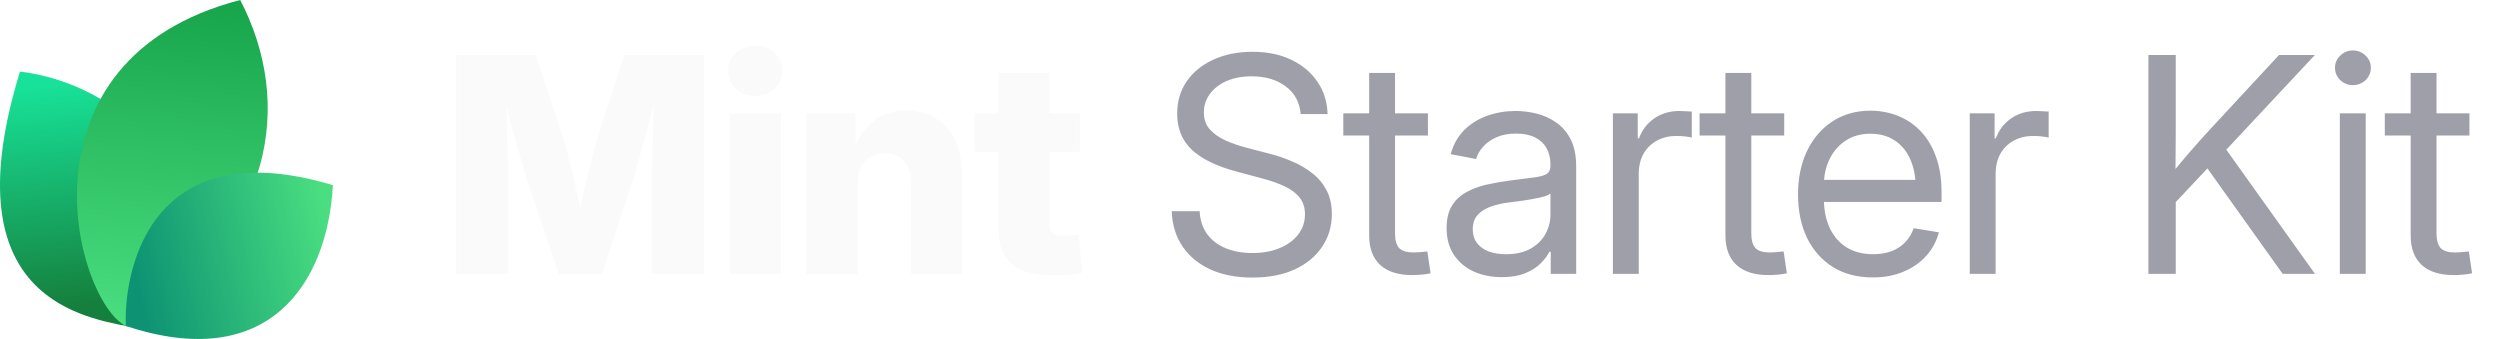
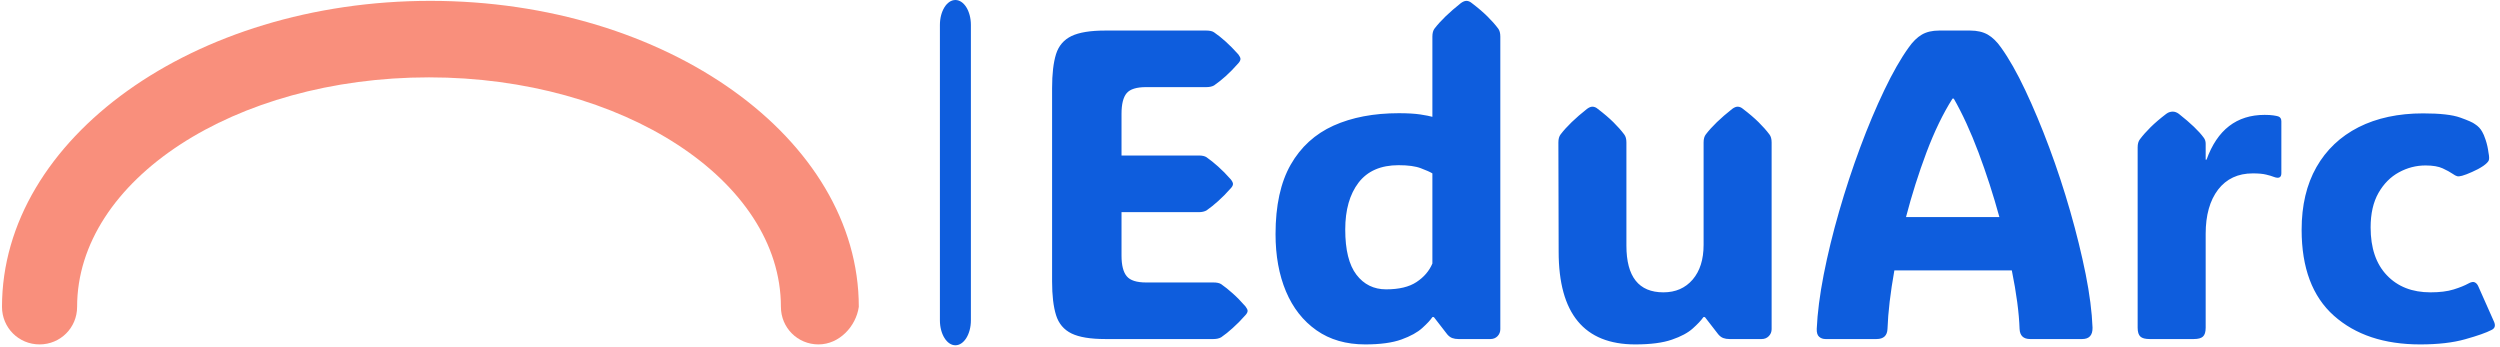
- <svg xmlns="http://www.w3.org/2000/svg" width="177" height="24" viewBox="0 0 177 24" fill="none">
-   <path d="M9.061 23.108C5.268 22.377 -3.391 20.627 1.417 5.064C9.634 6.099 16.973 14.064 9.061 23.108Z" fill="url(#paint0_linear_17557_2145)" />
-   <path d="M8.919 23.094C5.276 21.222 0.784 4.209 17.007 0C20.757 7.193 19.621 16.545 8.919 23.094Z" fill="url(#paint1_linear_17557_2145)" />
-   <path d="M8.914 23.079C8.735 19.882 10.159 9.085 23.57 13.111C23.181 20.123 18.984 26.418 8.914 23.079Z" fill="url(#paint2_linear_17557_2145)" />
-   <path d="M32.301 19.392V3.894H37.938L39.925 9.948C40.036 10.315 40.164 10.787 40.31 11.362C40.462 11.938 40.611 12.552 40.757 13.204C40.91 13.855 41.048 14.483 41.173 15.086C41.305 15.682 41.412 16.192 41.495 16.615H40.695C40.771 16.192 40.871 15.682 40.996 15.086C41.128 14.49 41.267 13.866 41.412 13.214C41.565 12.562 41.714 11.948 41.86 11.373C42.005 10.79 42.133 10.315 42.244 9.948L44.2 3.894H49.848V19.392H46.166V12.704C46.166 12.357 46.173 11.917 46.187 11.383C46.2 10.849 46.214 10.27 46.228 9.646C46.249 9.022 46.266 8.391 46.28 7.753C46.301 7.115 46.311 6.519 46.311 5.964H46.623C46.485 6.561 46.332 7.181 46.166 7.826C45.999 8.471 45.833 9.102 45.666 9.719C45.507 10.336 45.351 10.901 45.198 11.414C45.053 11.928 44.928 12.357 44.824 12.704L42.608 19.392H39.561L37.314 12.704C37.203 12.357 37.072 11.928 36.919 11.414C36.773 10.901 36.614 10.34 36.441 9.729C36.274 9.112 36.104 8.481 35.931 7.836C35.764 7.192 35.608 6.567 35.463 5.964H35.827C35.834 6.512 35.844 7.105 35.858 7.743C35.872 8.374 35.886 9.005 35.9 9.636C35.92 10.26 35.938 10.839 35.952 11.373C35.965 11.907 35.972 12.351 35.972 12.704V19.392H32.301ZM51.668 19.392V8.024H55.288V19.392H51.668ZM53.468 6.786C52.927 6.786 52.473 6.616 52.105 6.276C51.738 5.93 51.554 5.507 51.554 5.007C51.554 4.508 51.738 4.088 52.105 3.749C52.473 3.409 52.927 3.239 53.468 3.239C54.009 3.239 54.463 3.409 54.83 3.749C55.198 4.082 55.382 4.501 55.382 5.007C55.382 5.507 55.198 5.93 54.83 6.276C54.463 6.616 54.009 6.786 53.468 6.786ZM60.708 13.027V19.392H57.088V8.024H60.551L60.593 10.967H60.281C60.593 10.024 61.061 9.268 61.685 8.7C62.309 8.124 63.138 7.836 64.171 7.836C64.975 7.836 65.672 8.017 66.262 8.377C66.851 8.731 67.302 9.234 67.614 9.885C67.933 10.537 68.092 11.307 68.092 12.194V19.392H64.483V12.912C64.483 12.26 64.32 11.754 63.994 11.394C63.675 11.033 63.221 10.853 62.632 10.853C62.25 10.853 61.914 10.936 61.623 11.102C61.332 11.269 61.106 11.515 60.947 11.841C60.787 12.16 60.708 12.555 60.708 13.027ZM76.456 8.024V10.749H69.008V8.024H76.456ZM70.683 5.163H74.292V15.783C74.292 16.102 74.361 16.334 74.5 16.48C74.646 16.625 74.899 16.698 75.259 16.698C75.405 16.698 75.596 16.688 75.831 16.667C76.074 16.646 76.251 16.629 76.362 16.615L76.632 19.309C76.313 19.378 75.963 19.427 75.582 19.455C75.207 19.482 74.836 19.496 74.469 19.496C73.2 19.496 72.25 19.222 71.619 18.674C70.995 18.127 70.683 17.308 70.683 16.22V5.163Z" fill="#FAFAFA" />
-   <path d="M88.667 19.652C87.523 19.652 86.528 19.458 85.682 19.07C84.843 18.681 84.188 18.137 83.716 17.437C83.245 16.736 82.992 15.908 82.957 14.951H84.933C84.968 15.596 85.148 16.14 85.474 16.584C85.8 17.021 86.24 17.354 86.795 17.582C87.35 17.804 87.974 17.915 88.667 17.915C89.388 17.915 90.026 17.801 90.581 17.572C91.143 17.343 91.583 17.024 91.902 16.615C92.228 16.199 92.391 15.717 92.391 15.169C92.391 14.698 92.266 14.306 92.017 13.994C91.767 13.675 91.413 13.408 90.956 13.193C90.498 12.978 89.954 12.787 89.323 12.621L87.502 12.132C86.123 11.765 85.082 11.255 84.382 10.603C83.689 9.944 83.342 9.095 83.342 8.055C83.342 7.174 83.571 6.404 84.028 5.746C84.486 5.087 85.117 4.577 85.921 4.217C86.726 3.849 87.645 3.666 88.678 3.666C89.718 3.666 90.63 3.853 91.413 4.227C92.204 4.602 92.824 5.122 93.275 5.787C93.726 6.446 93.965 7.209 93.993 8.076H92.089C92.013 7.23 91.656 6.574 91.018 6.11C90.387 5.638 89.586 5.403 88.615 5.403C87.95 5.403 87.36 5.513 86.847 5.735C86.341 5.957 85.946 6.262 85.661 6.651C85.377 7.032 85.235 7.469 85.235 7.961C85.235 8.447 85.377 8.849 85.661 9.168C85.946 9.48 86.317 9.74 86.774 9.948C87.232 10.149 87.724 10.319 88.251 10.457L89.884 10.884C90.439 11.023 90.977 11.206 91.496 11.435C92.023 11.657 92.495 11.934 92.911 12.267C93.334 12.593 93.67 12.995 93.92 13.474C94.17 13.945 94.294 14.504 94.294 15.149C94.294 16.015 94.066 16.788 93.608 17.468C93.157 18.148 92.512 18.681 91.673 19.07C90.834 19.458 89.832 19.652 88.667 19.652ZM101.097 8.024V9.594H95.106V8.024H101.097ZM96.937 5.163H98.767V16.521C98.767 17 98.865 17.347 99.059 17.562C99.26 17.77 99.6 17.874 100.078 17.874C100.21 17.874 100.366 17.867 100.546 17.853C100.733 17.832 100.903 17.815 101.056 17.801L101.285 19.351C101.097 19.392 100.886 19.423 100.65 19.444C100.414 19.465 100.189 19.475 99.974 19.475C98.996 19.475 98.244 19.236 97.717 18.758C97.197 18.272 96.937 17.579 96.937 16.677V5.163ZM106.33 19.621C105.595 19.621 104.932 19.489 104.343 19.226C103.754 18.955 103.285 18.564 102.939 18.05C102.592 17.53 102.419 16.896 102.419 16.147C102.419 15.495 102.547 14.965 102.804 14.556C103.06 14.146 103.403 13.828 103.833 13.599C104.263 13.363 104.742 13.186 105.269 13.068C105.796 12.95 106.333 12.857 106.881 12.787C107.574 12.69 108.132 12.617 108.555 12.569C108.978 12.52 109.287 12.441 109.481 12.33C109.675 12.212 109.772 12.014 109.772 11.737V11.654C109.772 11.203 109.679 10.815 109.492 10.489C109.311 10.163 109.041 9.91 108.68 9.729C108.32 9.549 107.872 9.459 107.338 9.459C106.805 9.459 106.34 9.546 105.945 9.719C105.556 9.892 105.241 10.118 104.998 10.395C104.755 10.665 104.593 10.953 104.509 11.258L102.71 10.915C102.897 10.222 103.22 9.65 103.677 9.199C104.135 8.748 104.679 8.412 105.31 8.19C105.941 7.968 106.607 7.857 107.307 7.857C107.8 7.857 108.295 7.92 108.795 8.044C109.301 8.169 109.765 8.381 110.188 8.679C110.611 8.97 110.951 9.369 111.208 9.875C111.464 10.374 111.593 11.005 111.593 11.768V19.392H109.793V17.822H109.7C109.568 18.085 109.363 18.359 109.086 18.643C108.809 18.921 108.444 19.153 107.994 19.34C107.543 19.527 106.988 19.621 106.33 19.621ZM106.621 17.998C107.321 17.998 107.904 17.867 108.368 17.603C108.84 17.333 109.19 16.986 109.419 16.563C109.654 16.133 109.772 15.682 109.772 15.211V13.692C109.703 13.769 109.554 13.841 109.325 13.911C109.096 13.973 108.829 14.032 108.524 14.088C108.226 14.143 107.921 14.192 107.609 14.233C107.304 14.275 107.033 14.309 106.798 14.337C106.354 14.393 105.938 14.49 105.549 14.628C105.168 14.76 104.86 14.954 104.624 15.211C104.388 15.467 104.27 15.811 104.27 16.241C104.27 16.615 104.367 16.934 104.561 17.198C104.762 17.461 105.04 17.662 105.393 17.801C105.747 17.933 106.156 17.998 106.621 17.998ZM114.193 19.392V8.024H115.951V9.792H116.045C116.253 9.209 116.61 8.741 117.116 8.388C117.622 8.034 118.219 7.857 118.905 7.857C119.058 7.857 119.217 7.864 119.384 7.878C119.55 7.885 119.682 7.892 119.779 7.899V9.74C119.716 9.719 119.578 9.695 119.363 9.667C119.155 9.639 118.922 9.625 118.666 9.625C118.174 9.625 117.726 9.733 117.324 9.948C116.922 10.163 116.603 10.471 116.367 10.874C116.138 11.276 116.024 11.758 116.024 12.319V19.392H114.193ZM126.322 8.024V9.594H120.33V8.024H126.322ZM122.161 5.163H123.992V16.521C123.992 17 124.089 17.347 124.283 17.562C124.484 17.77 124.824 17.874 125.302 17.874C125.434 17.874 125.59 17.867 125.77 17.853C125.958 17.832 126.127 17.815 126.28 17.801L126.509 19.351C126.322 19.392 126.11 19.423 125.874 19.444C125.639 19.465 125.413 19.475 125.198 19.475C124.221 19.475 123.468 19.236 122.941 18.758C122.421 18.272 122.161 17.579 122.161 16.677V5.163ZM132.604 19.642C131.502 19.642 130.555 19.396 129.765 18.903C128.974 18.404 128.364 17.714 127.934 16.834C127.511 15.946 127.3 14.927 127.3 13.775C127.3 12.611 127.511 11.584 127.934 10.697C128.364 9.802 128.964 9.102 129.734 8.596C130.51 8.089 131.408 7.836 132.428 7.836C133.1 7.836 133.738 7.954 134.341 8.19C134.952 8.426 135.489 8.783 135.954 9.261C136.425 9.74 136.793 10.343 137.056 11.071C137.327 11.792 137.462 12.645 137.462 13.63V14.296H128.433V12.735H136.463L135.631 13.297C135.631 12.541 135.506 11.876 135.257 11.3C135.007 10.725 134.643 10.277 134.165 9.958C133.686 9.632 133.107 9.469 132.428 9.469C131.748 9.469 131.162 9.632 130.67 9.958C130.177 10.284 129.796 10.725 129.526 11.279C129.262 11.827 129.13 12.441 129.13 13.12V14.046C129.13 14.864 129.273 15.572 129.557 16.168C129.841 16.757 130.243 17.211 130.763 17.53C131.283 17.842 131.901 17.998 132.615 17.998C133.093 17.998 133.523 17.929 133.905 17.79C134.293 17.645 134.619 17.433 134.882 17.156C135.153 16.879 135.354 16.546 135.486 16.157L137.275 16.449C137.108 17.08 136.81 17.634 136.38 18.113C135.95 18.591 135.413 18.966 134.768 19.236C134.123 19.507 133.402 19.642 132.604 19.642ZM139.459 19.392V8.024H141.217V9.792H141.311C141.519 9.209 141.876 8.741 142.382 8.388C142.888 8.034 143.485 7.857 144.171 7.857C144.324 7.857 144.483 7.864 144.649 7.878C144.816 7.885 144.948 7.892 145.045 7.899V9.74C144.982 9.719 144.844 9.695 144.629 9.667C144.421 9.639 144.188 9.625 143.932 9.625C143.439 9.625 142.992 9.733 142.59 9.948C142.188 10.163 141.869 10.471 141.633 10.874C141.404 11.276 141.29 11.758 141.29 12.319V19.392H139.459ZM153.429 14.961V12.715C153.783 12.257 154.136 11.82 154.49 11.404C154.844 10.981 155.204 10.565 155.572 10.156C155.939 9.74 156.314 9.327 156.695 8.918L161.355 3.894H163.893L157.277 10.967H157.184L153.429 14.961ZM152.108 19.392V3.894H154.043V9.241L154.022 12.559L154.043 13.505V19.392H152.108ZM161.615 19.392L155.967 11.477L157.173 9.969L163.903 19.392H161.615ZM165.661 19.392V8.024H167.492V19.392H165.661ZM166.587 6.027C166.24 6.027 165.942 5.909 165.692 5.673C165.443 5.43 165.318 5.139 165.318 4.799C165.318 4.459 165.443 4.172 165.692 3.936C165.942 3.693 166.24 3.572 166.587 3.572C166.934 3.572 167.232 3.693 167.482 3.936C167.731 4.172 167.856 4.459 167.856 4.799C167.856 5.139 167.731 5.43 167.482 5.673C167.232 5.909 166.934 6.027 166.587 6.027ZM174.836 8.024V9.594H168.844V8.024H174.836ZM170.675 5.163H172.506V16.521C172.506 17 172.603 17.347 172.797 17.562C172.998 17.77 173.338 17.874 173.816 17.874C173.948 17.874 174.104 17.867 174.284 17.853C174.472 17.832 174.641 17.815 174.794 17.801L175.023 19.351C174.836 19.392 174.624 19.423 174.388 19.444C174.153 19.465 173.927 19.475 173.712 19.475C172.735 19.475 171.982 19.236 171.455 18.758C170.935 18.272 170.675 17.579 170.675 16.677V5.163Z" fill="#9F9FA9" />
-   <defs>
-     <linearGradient id="paint0_linear_17557_2145" x1="3.776" y1="5.916" x2="5.232" y2="21.559" gradientUnits="userSpaceOnUse">
-       <stop stop-color="#18E299" />
-       <stop offset="1" stop-color="#15803D" />
-     </linearGradient>
-     <linearGradient id="paint1_linear_17557_2145" x1="12.171" y1="-0.718" x2="10.19" y2="22.983" gradientUnits="userSpaceOnUse">
-       <stop stop-color="#16A34A" />
-       <stop offset="1" stop-color="#4ADE80" />
-     </linearGradient>
-     <linearGradient id="paint2_linear_17557_2145" x1="23.133" y1="15.353" x2="9.338" y2="18.52" gradientUnits="userSpaceOnUse">
-       <stop stop-color="#4ADE80" />
-       <stop offset="1" stop-color="#0D9373" />
-     </linearGradient>
-   </defs>
+ <svg xmlns="http://www.w3.org/2000/svg" version="1.1" width="1500" height="208" viewBox="0 0 1500 208">
+   <g transform="matrix(1,0,0,1,-0.90909,-0.417506)">
+     <svg viewBox="0 0 396 55" data-background-color="#ffffff" preserveAspectRatio="xMidYMid meet" height="208" width="1500">
+       <g id="tight-bounds" transform="matrix(1,0,0,1,0.2399997,0.1103982)">
+         <svg viewBox="0 0 395.52 54.779" height="54.779" width="395.52">
+           <g>
+             <svg viewBox="0 0 683.326 94.64" height="54.779" width="395.52">
+               <g>
+                 <rect width="8.492" height="94.64" x="257.082" y="0" fill="#0e5ddd" opacity="1" stroke-width="0" stroke="transparent" fill-opacity="1" class="rect-yte-0" data-fill-palette-color="primary" rx="1%" id="yte-0" data-palette-color="#0e5ddd" />
+               </g>
+               <g transform="matrix(1,0,0,1,287.8056,0.235423)">
+                 <svg viewBox="0 0 395.52 94.169" height="94.169" width="395.52">
+                   <g id="textblocktransform">
+                     <svg viewBox="0 0 395.52 94.169" height="94.169" width="395.52" id="textblock">
+                       <g>
+                         <svg viewBox="0 0 395.52 94.169" height="94.169" width="395.52">
+                           <g transform="matrix(1,0,0,1,0,0)">
+                             <svg width="395.52" viewBox="3.91 -38.38 163.742 38.99" height="94.169" data-palette-color="#0e5ddd">
+                               <path d="M22.22 0L9.94 0Q7.42 0 6.12-0.63 4.81-1.27 4.36-2.71 3.91-4.15 3.91-6.54L3.91-6.54 3.91-28.47Q3.91-30.91 4.36-32.34 4.81-33.76 6.12-34.39 7.42-35.01 9.94-35.01L9.94-35.01 21.41-35.01Q22-35.01 22.29-34.81L22.29-34.81Q22.92-34.38 23.61-33.76 24.29-33.15 25.05-32.3L25.05-32.3Q25.29-31.98 25.29-31.79L25.29-31.79Q25.29-31.57 25.05-31.3L25.05-31.3Q24.29-30.44 23.61-29.83 22.92-29.22 22.29-28.78L22.29-28.78Q21.95-28.59 21.41-28.59L21.41-28.59 14.58-28.59Q12.96-28.59 12.38-27.91 11.79-27.22 11.79-25.56L11.79-25.56 11.79-20.83 20.56-20.83Q21.14-20.83 21.44-20.63L21.44-20.63Q22.07-20.19 22.75-19.58 23.44-18.97 24.19-18.12L24.19-18.12Q24.44-17.8 24.44-17.6L24.44-17.6Q24.44-17.38 24.19-17.11L24.19-17.11Q23.44-16.26 22.75-15.65 22.07-15.04 21.44-14.6L21.44-14.6Q21.09-14.4 20.56-14.4L20.56-14.4 11.79-14.4 11.79-9.47Q11.79-7.84 12.38-7.13 12.96-6.42 14.58-6.42L14.58-6.42 22.22-6.42Q22.8-6.42 23.1-6.23L23.1-6.23Q23.73-5.79 24.41-5.18 25.1-4.57 25.85-3.71L25.85-3.71Q26.1-3.39 26.1-3.2L26.1-3.2Q26.1-2.98 25.85-2.71L25.85-2.71Q25.1-1.86 24.41-1.25 23.73-0.63 23.1-0.2L23.1-0.2Q22.75 0 22.22 0L22.22 0ZM39.45 0.61L39.45 0.61Q36.2 0.61 33.92-0.99 31.64-2.59 30.45-5.41 29.27-8.23 29.27-11.91L29.27-11.91Q29.27-16.77 30.99-19.79 32.71-22.8 35.85-24.22 38.99-25.63 43.26-25.63L43.26-25.63Q44.72-25.63 45.69-25.49 46.65-25.34 47.07-25.22L47.07-25.22 47.07-34.33Q47.07-34.91 47.31-35.23L47.31-35.23Q48.34-36.57 50.31-38.13L50.31-38.13Q50.66-38.38 50.93-38.38L50.93-38.38Q51.24-38.38 51.54-38.13L51.54-38.13Q52.59-37.33 53.31-36.62 54.03-35.91 54.54-35.23L54.54-35.23Q54.78-34.91 54.78-34.33L54.78-34.33 54.78-1.12Q54.78-0.66 54.47-0.33 54.15 0 53.66 0L53.66 0 50.02 0Q49.63 0 49.33-0.11 49.02-0.22 48.75-0.54L48.75-0.54 47.24-2.49 47.07-2.49Q46.75-2 45.93-1.26 45.11-0.51 43.56 0.05 42.01 0.61 39.45 0.61ZM41.82-5.64L41.82-5.64Q44.02-5.64 45.27-6.47 46.53-7.3 47.07-8.57L47.07-8.57 47.07-18.8Q46.68-19.04 45.77-19.38 44.87-19.73 43.23-19.73L43.23-19.73Q40.21-19.73 38.69-17.75 37.18-15.77 37.18-12.43L37.18-12.43Q37.18-8.96 38.45-7.3 39.72-5.64 41.82-5.64ZM70.09 0.61L70.09 0.61Q61.4 0.61 61.4-9.91L61.4-9.91 61.37-22.31Q61.37-22.9 61.62-23.22L61.62-23.22Q62.64-24.56 64.62-26.12L64.62-26.12Q64.96-26.37 65.23-26.37L65.23-26.37Q65.55-26.37 65.84-26.12L65.84-26.12Q66.89-25.32 67.61-24.61 68.33-23.9 68.84-23.22L68.84-23.22Q69.09-22.9 69.09-22.31L69.09-22.31 69.09-10.6Q69.09-5.3 73.29-5.3L73.29-5.3Q75.36-5.3 76.61-6.75 77.85-8.2 77.85-10.69L77.85-10.69 77.85-22.31Q77.85-22.9 78.1-23.22L78.1-23.22Q79.12-24.56 81.1-26.12L81.1-26.12Q81.44-26.37 81.71-26.37L81.71-26.37Q82.03-26.37 82.32-26.12L82.32-26.12Q83.37-25.32 84.09-24.61 84.81-23.9 85.32-23.22L85.32-23.22Q85.57-22.9 85.57-22.31L85.57-22.31 85.57-1.12Q85.57-0.66 85.25-0.33 84.93 0 84.44 0L84.44 0 80.78 0Q80.39 0 80.09-0.11 79.78-0.22 79.51-0.54L79.51-0.54 78-2.49 77.83-2.49Q77.44-1.93 76.62-1.2 75.8-0.46 74.25 0.07 72.7 0.61 70.09 0.61ZM111.61-33.08L111.61-33.08Q112.96-31.2 114.36-28.23 115.76-25.27 117.08-21.73 118.4-18.19 119.46-14.49 120.52-10.79 121.21-7.37 121.89-3.96 121.99-1.29L121.99-1.29Q122.01 0 120.82 0L120.82 0 114.91 0Q113.76 0 113.71-1.15L113.71-1.15Q113.62-3.88 112.83-7.79L112.83-7.79 99.5-7.79Q98.82-3.98 98.72-1.15L98.72-1.15Q98.67 0 97.48 0L97.48 0 91.69 0Q91.25 0 90.96-0.26 90.67-0.51 90.69-1.15L90.69-1.15Q90.81-3.86 91.48-7.31 92.16-10.77 93.23-14.48 94.3-18.19 95.62-21.74 96.94-25.29 98.36-28.25 99.77-31.2 101.12-33.08L101.12-33.08Q101.82-34.08 102.62-34.55 103.41-35.01 104.58-35.01L104.58-35.01 108.1-35.01Q109.29-35.01 110.1-34.55 110.91-34.08 111.61-33.08ZM106.24-27.29L106.1-27.29Q104.48-24.73 103.14-21.17 101.8-17.6 100.82-13.84L100.82-13.84 111.42-13.84Q110.39-17.6 109.05-21.17 107.71-24.73 106.24-27.29L106.24-27.29ZM134.83-22.17L134.83-20.36 134.93-20.36Q136.76-25.44 141.52-25.44L141.52-25.44Q142.13-25.44 142.52-25.38 142.91-25.32 143.06-25.27L143.06-25.27Q143.42-25.15 143.42-24.71L143.42-24.71 143.42-18.82Q143.42-18.07 142.54-18.41L142.54-18.41Q142.25-18.53 141.7-18.66 141.15-18.8 140.18-18.8L140.18-18.8Q137.66-18.8 136.24-16.96 134.83-15.11 134.83-11.94L134.83-11.94 134.83-1.29Q134.83-0.56 134.52-0.28 134.22 0 133.49 0L133.49 0 128.46 0Q127.72 0 127.42-0.28 127.11-0.56 127.11-1.29L127.11-1.29 127.11-21.75Q127.11-22.34 127.36-22.66L127.36-22.66Q127.87-23.34 128.59-24.05 129.31-24.76 130.36-25.56L130.36-25.56Q130.56-25.71 130.75-25.76 130.95-25.81 131.09-25.81L131.09-25.81Q131.44-25.81 131.78-25.56L131.78-25.56Q133.8-23.97 134.61-22.85L134.61-22.85Q134.83-22.56 134.83-22.17L134.83-22.17ZM159.51-25.61L159.51-25.61Q162.41-25.61 163.73-25.13 165.05-24.66 165.39-24.39L165.39-24.39Q165.93-24.05 166.22-23.51L166.22-23.51Q166.39-23.24 166.61-22.58 166.83-21.92 166.93-21.14L166.93-21.14Q167.05-20.53 166.96-20.28 166.86-20.02 166.34-19.65L166.34-19.65Q165.76-19.26 165.06-18.96 164.37-18.65 163.93-18.53L163.93-18.53Q163.56-18.43 163.37-18.48 163.17-18.53 162.83-18.77L162.83-18.77Q162.44-19.04 161.73-19.37 161.02-19.7 159.78-19.7L159.78-19.7Q158.19-19.7 156.76-18.92 155.33-18.14 154.44-16.58 153.55-15.01 153.55-12.67L153.55-12.67Q153.55-9.16 155.4-7.23 157.24-5.3 160.34-5.3L160.34-5.3Q161.93-5.3 162.98-5.63 164.03-5.96 164.64-6.3L164.64-6.3Q165.12-6.57 165.38-6.43 165.64-6.3 165.78-5.96L165.78-5.96 167.57-1.93Q167.83-1.29 167.27-1.03L167.27-1.03Q166.37-0.56 164.29 0.02 162.22 0.61 159.17 0.61L159.17 0.61Q153.04 0.61 149.38-2.65 145.72-5.91 145.72-12.4L145.72-12.4Q145.72-16.55 147.4-19.51 149.08-22.46 152.18-24.04 155.29-25.61 159.51-25.61Z" opacity="1" transform="matrix(1,0,0,1,0,0)" fill="#0e5ddd" class="wordmark-text-0" data-fill-palette-color="primary" id="text-0" />
+                             </svg>
+                           </g>
+                         </svg>
+                       </g>
+                     </svg>
+                   </g>
+                 </svg>
+               </g>
+               <g transform="matrix(1,0,0,1,0,0.235423)">
+                 <svg viewBox="0 0 234.851 94.169" height="94.169" width="234.851">
+                   <g>
+                     <svg version="1.1" x="0" y="0" viewBox="19.4 37.7 61.6 24.7" enable-background="new 0 0 100 100" xml:space="preserve" height="94.169" width="234.851" class="icon-icon-0" data-fill-palette-color="accent" id="icon-0">
+                       <g fill="#f98f7c" data-fill-palette-color="accent">
+                         <path d="M78.1 62.4C76.6 62.4 75.4 61.2 75.4 59.7 75.4 50.6 64 43.2 50.1 43.2 36.1 43.2 24.8 50.6 24.8 59.7 24.8 61.2 23.6 62.4 22.1 62.4S19.4 61.2 19.4 59.7C19.4 47.6 33.2 37.7 50.2 37.7S81 47.6 81 59.7C80.8 61.1 79.6 62.4 78.1 62.4" fill="#f98f7c" data-fill-palette-color="accent" />
+                       </g>
+                     </svg>
+                   </g>
+                 </svg>
+               </g>
+             </svg>
+           </g>
+           <defs />
+         </svg>
+         <rect width="395.52" height="54.779" fill="none" stroke="none" visibility="hidden" />
+       </g>
+     </svg>
+   </g>
</svg>
